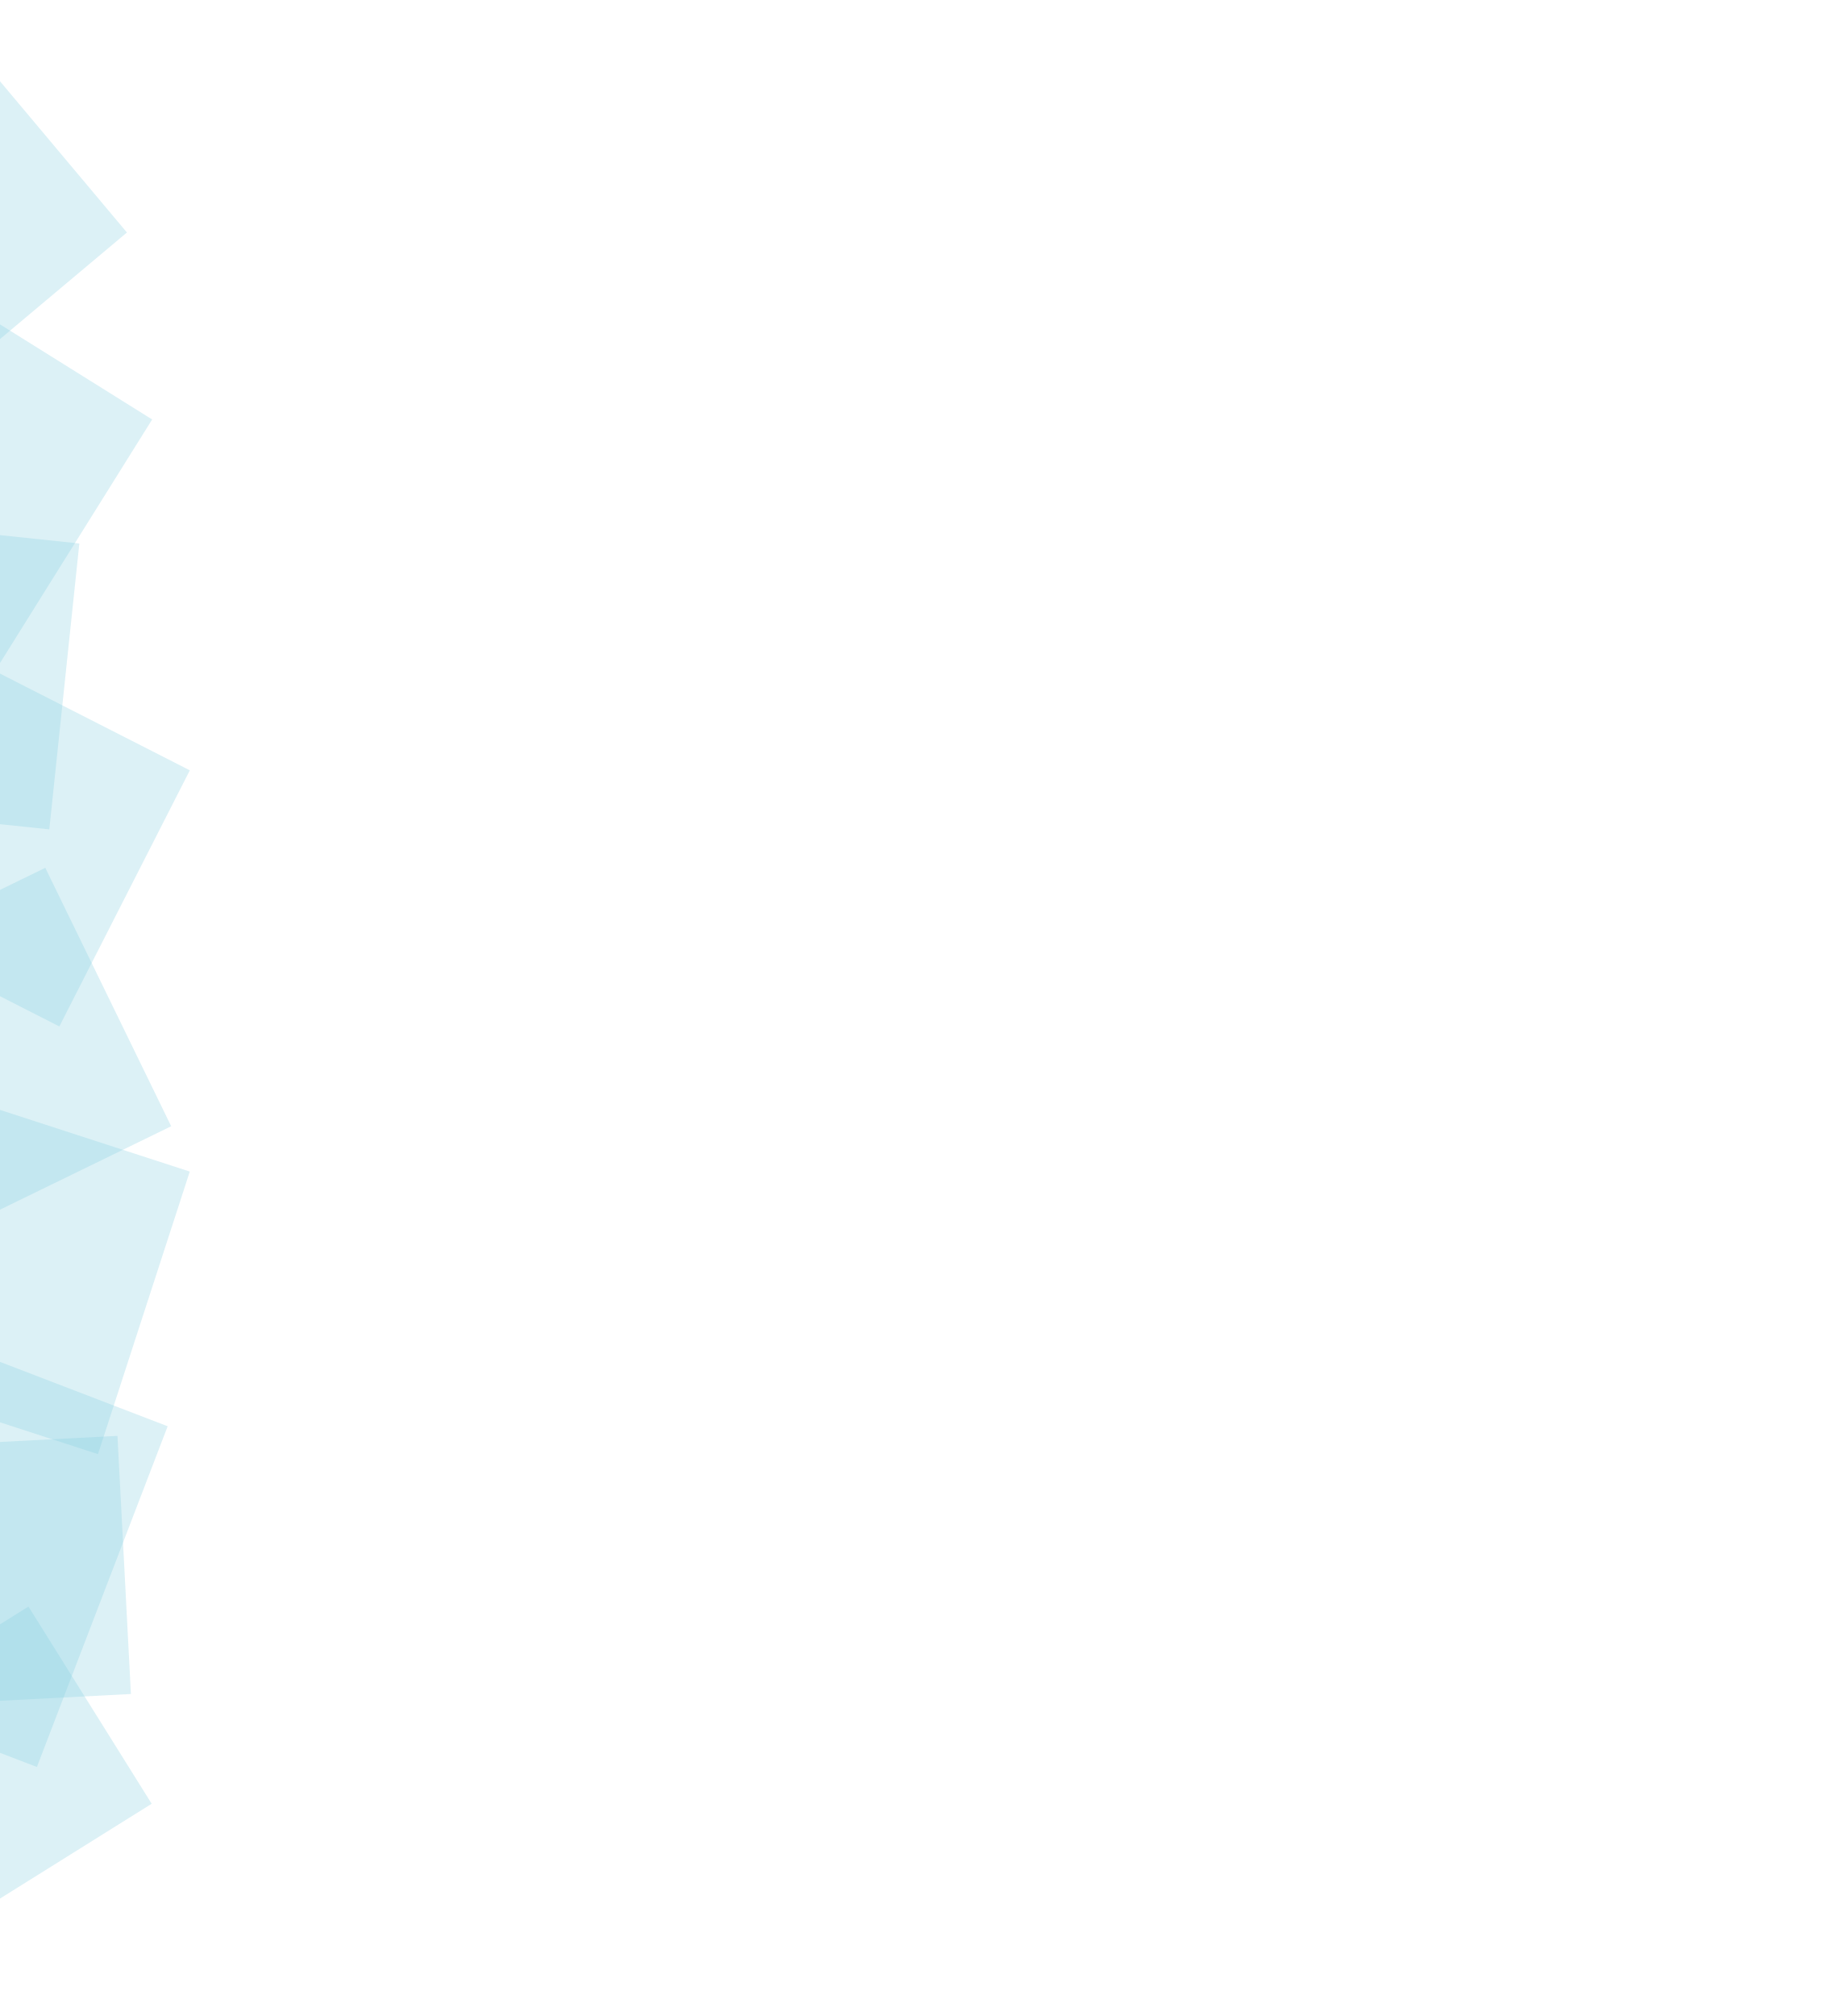
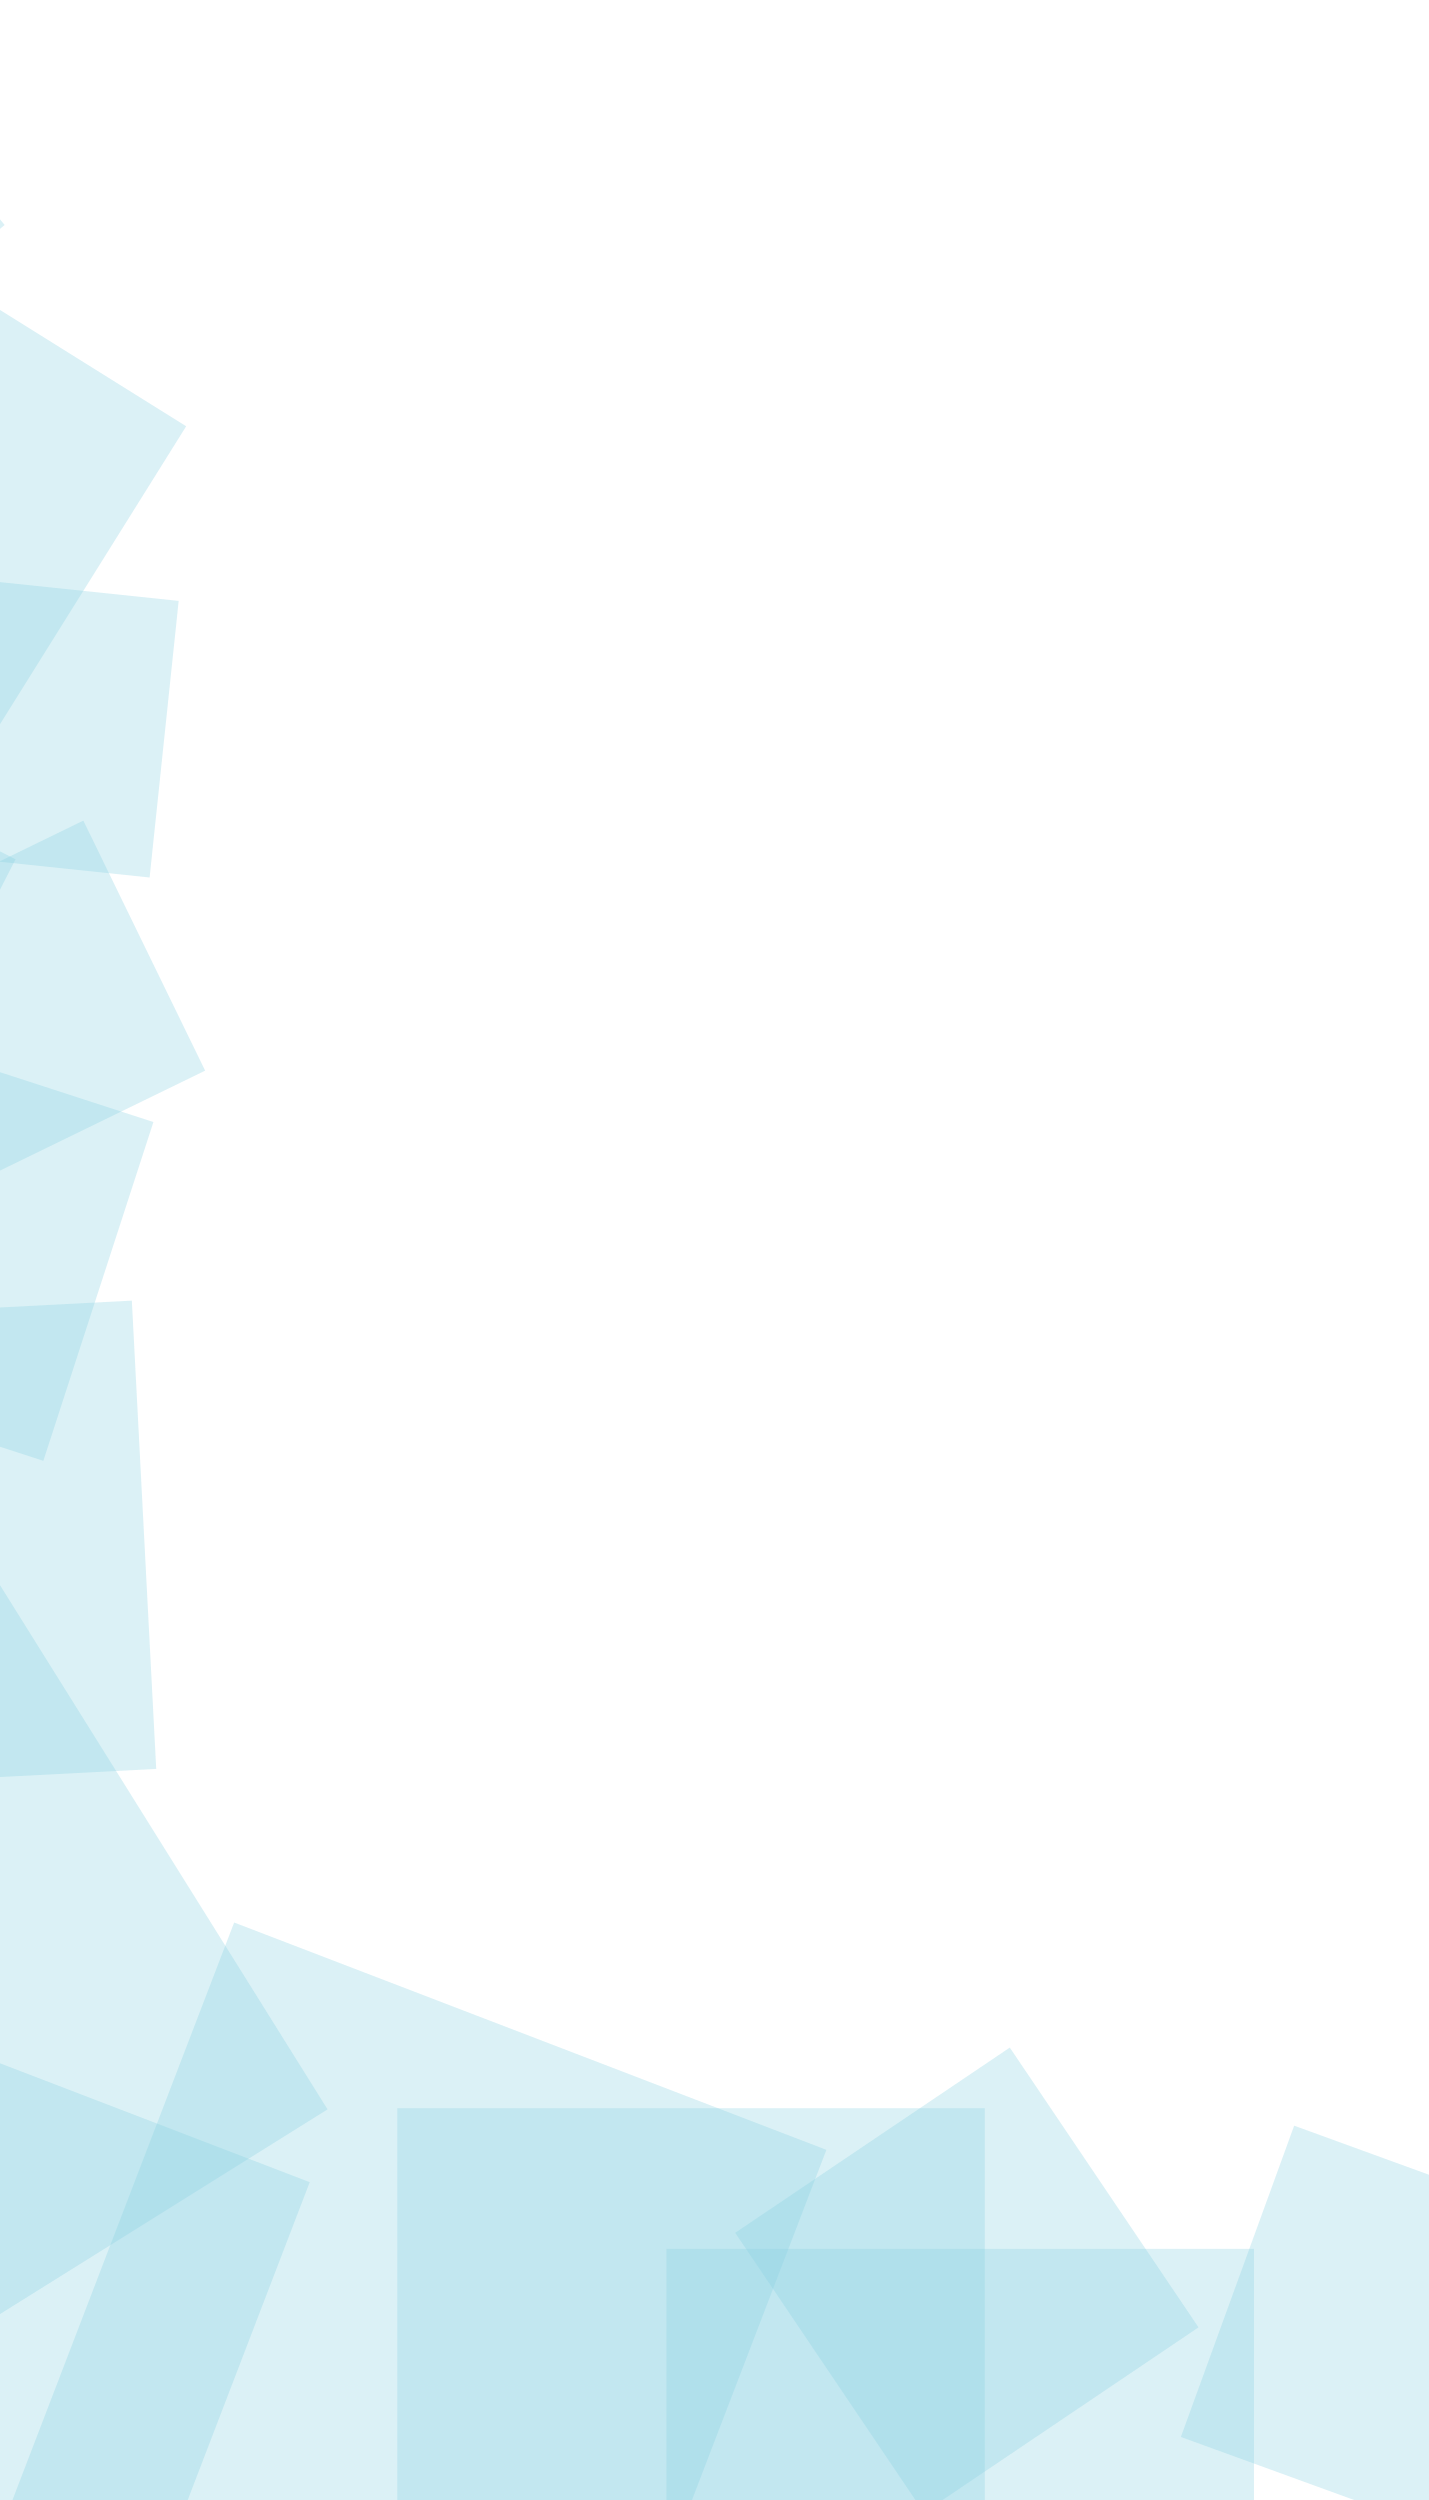
- <svg xmlns="http://www.w3.org/2000/svg" width="569.385" height="624.167" viewBox="130 0 569.385 624.167">
-   <g id="Banner_Graphic" data-name="Banner Graphic" transform="translate(136.912 -171.598)">
-     <rect id="Rectangle_34" data-name="Rectangle 34" width="131" height="113" transform="translate(-77.289 566.23) rotate(21)" fill="rgba(136,207,224,0.29)" />
-     <rect id="Rectangle_39" data-name="Rectangle 39" width="92" height="94" transform="matrix(0.766, -0.643, 0.643, 0.766, -98.52, 230.734)" fill="rgba(136,207,224,0.29)" />
-     <rect id="Rectangle_40" data-name="Rectangle 40" width="139" height="122" transform="translate(-136.912 354.697) rotate(-58)" fill="rgba(136,207,224,0.29)" />
-     <rect id="Rectangle_41" data-name="Rectangle 41" width="89" height="92" transform="translate(-83.139 418.759) rotate(-84)" fill="rgba(136,207,224,0.29)" />
-     <rect id="Rectangle_42" data-name="Rectangle 42" width="89" height="92" transform="translate(-70.51 447.629) rotate(-63)" fill="rgba(136,207,224,0.29)" />
-     <rect id="Rectangle_43" data-name="Rectangle 43" width="89" height="92" transform="matrix(-0.438, -0.899, 0.899, -0.438, -36.609, 560.589)" fill="rgba(136,207,224,0.29)" />
-     <rect id="Rectangle_44" data-name="Rectangle 44" width="92" height="78" transform="matrix(0.309, -0.951, 0.951, 0.309, -50.749, 597.712)" fill="rgba(136,207,224,0.29)" />
-     <rect id="Rectangle_45" data-name="Rectangle 45" width="80" height="98" transform="matrix(-0.052, -0.999, 0.999, -0.052, -64.275, 701.165)" fill="rgba(136,207,224,0.29)" />
-     <rect id="Rectangle_46" data-name="Rectangle 46" width="72" height="124" transform="translate(-65.098 795.765) rotate(-122)" fill="rgba(136,207,224,0.29)" />
-     <path id="Path_27" data-name="Path 27" d="M105,116h0Z" transform="translate(334.1 603.696) rotate(-122)" fill="rgba(136,207,224,0.29)" />
-     <path id="Path_28" data-name="Path 28" d="M87,116h0Z" transform="matrix(-0.052, -0.999, 0.999, -0.052, 288.802, 649.047)" fill="rgba(136,207,224,0.29)" />
+ <svg xmlns="http://www.w3.org/2000/svg" width="400" height="700" viewBox="165 0 400 800">
+   <g id="Banner_Graphic" data-name="Banner Graphic" transform="translate(84.526 -190.598)">
+     <g id="Component_10_2" data-name="Component 10 – 2" transform="translate(-84.526 190.598)">
+       <rect id="Rectangle_25" data-name="Rectangle 25" width="188" height="160" transform="translate(263.561 674.625)" fill="rgba(136,207,224,0.3)" />
+       <rect id="Rectangle_26" data-name="Rectangle 26" width="188" height="160" transform="translate(349.699 719.625)" fill="rgba(136,207,224,0.3)" />
+       <rect id="Rectangle_27" data-name="Rectangle 27" width="203" height="205" transform="translate(211.358 615.205) rotate(21)" fill="rgba(136,207,224,0.3)" />
+       <rect id="Rectangle_30" data-name="Rectangle 30" width="108" height="106" transform="translate(459.562 655.219) rotate(56)" fill="rgba(136,207,224,0.3)" />
+       <rect id="Rectangle_1" data-name="Rectangle 30" width="108" height="106" transform="translate(550.562 680.219) rotate(20)" fill="rgba(136,207,224,0.3)" />
+       <rect id="Rectangle_34" data-name="Rectangle 34" width="146" height="165" transform="translate(99.237 645.976) rotate(21)" fill="rgba(136,207,224,0.3)" />
+       <rect id="Rectangle_39" data-name="Rectangle 39" width="92" height="94" transform="matrix(0.766, -0.643, 0.643, 0.766, 7.007, 59.136)" fill="rgba(136,207,224,0.3)" />
+       <rect id="Rectangle_40" data-name="Rectangle 40" width="139" height="140" transform="translate(3.614 180.1) rotate(-58)" fill="rgba(136,207,224,0.3)" />
+       <rect id="Rectangle_41" data-name="Rectangle 41" width="89" height="92" transform="translate(92.806 271.186) rotate(-84)" fill="rgba(136,207,224,0.3)" />
+       <rect id="Rectangle_42" data-name="Rectangle 42" width="89" height="92" transform="translate(19.017 312.504) rotate(-63)" fill="rgba(136,207,224,0.3)" />
+       <rect id="Rectangle_43" data-name="Rectangle 43" width="89" height="92" transform="matrix(-0.438, -0.899, 0.899, -0.438, 119.368, 382.899)" fill="rgba(136,207,224,0.3)" />
+       <rect id="Rectangle_44" data-name="Rectangle 44" width="114" height="116" transform="matrix(0.309, -0.951, 0.951, 0.309, 39.979, 431.622)" fill="rgba(136,207,224,0.3)" />
+       <rect id="Rectangle_45" data-name="Rectangle 45" width="150" height="141" transform="matrix(-0.052, -0.999, 0.999, -0.052, 45.559, 573.38)" fill="rgba(136,207,224,0.3)" />
+       <rect id="Rectangle_46" data-name="Rectangle 46" width="200" height="162" transform="translate(103.864 760.846) rotate(-122)" fill="rgba(136,207,224,0.3)" />
+     </g>
  </g>
</svg>
